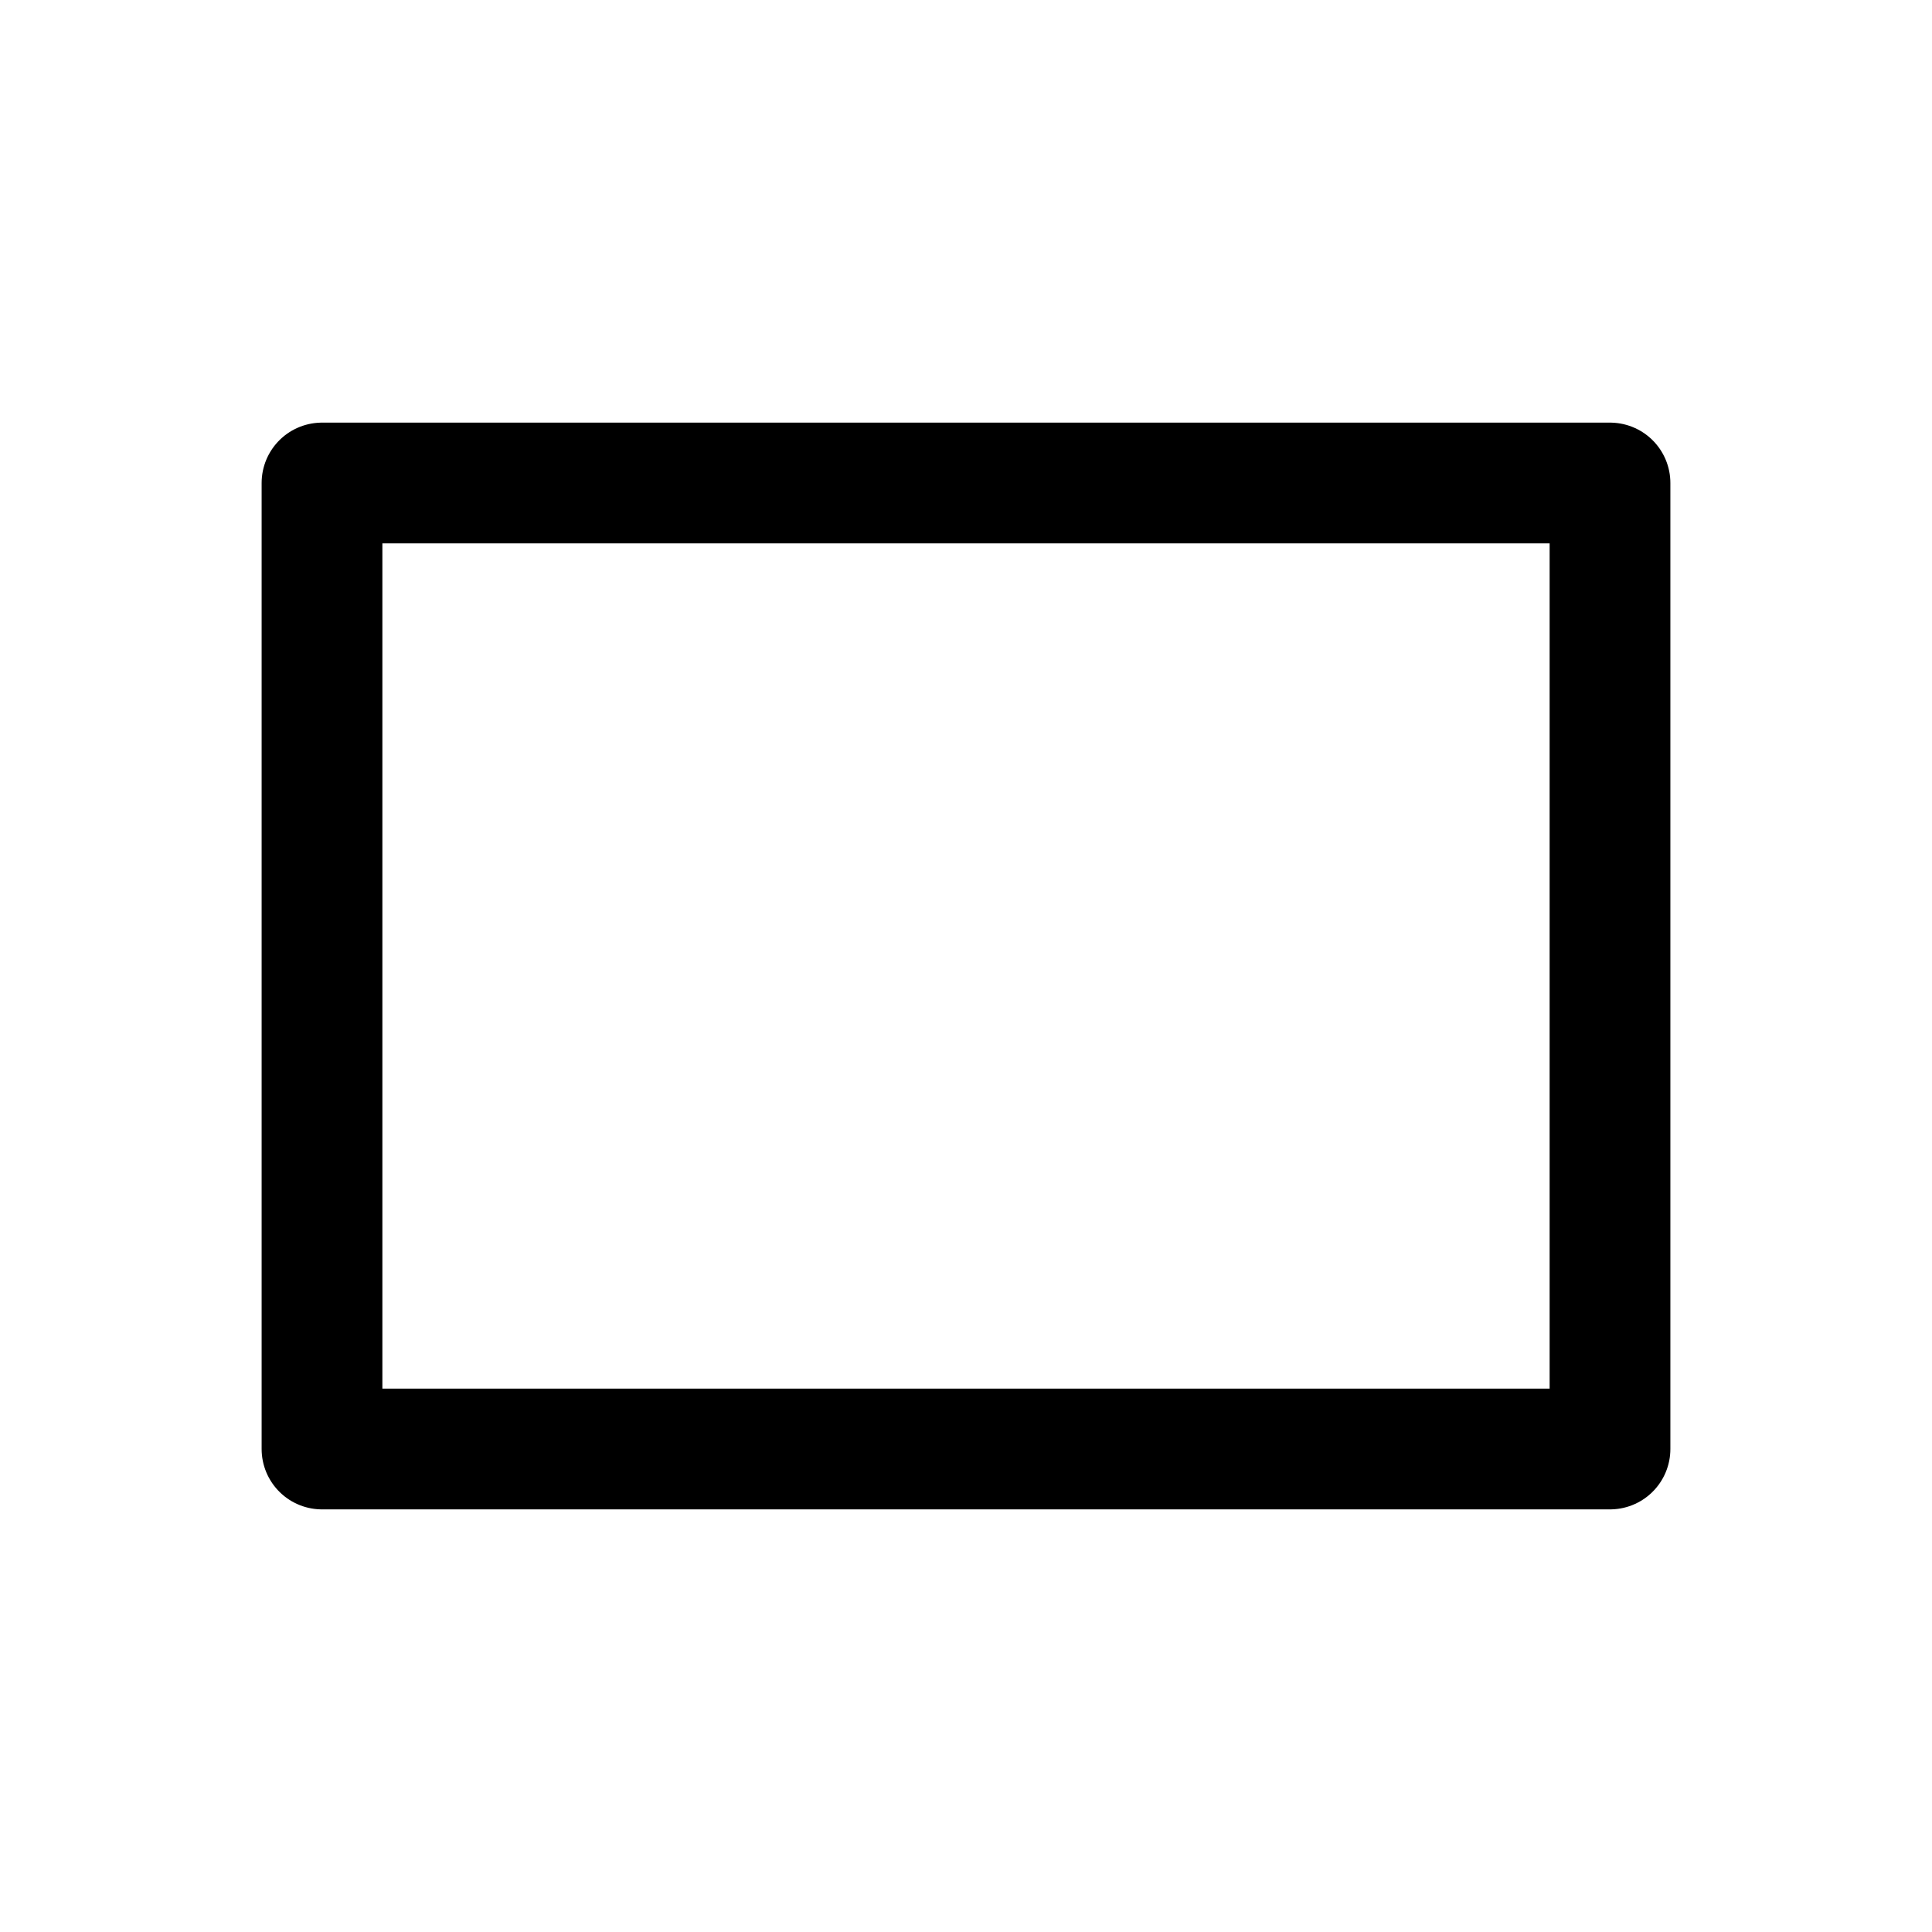
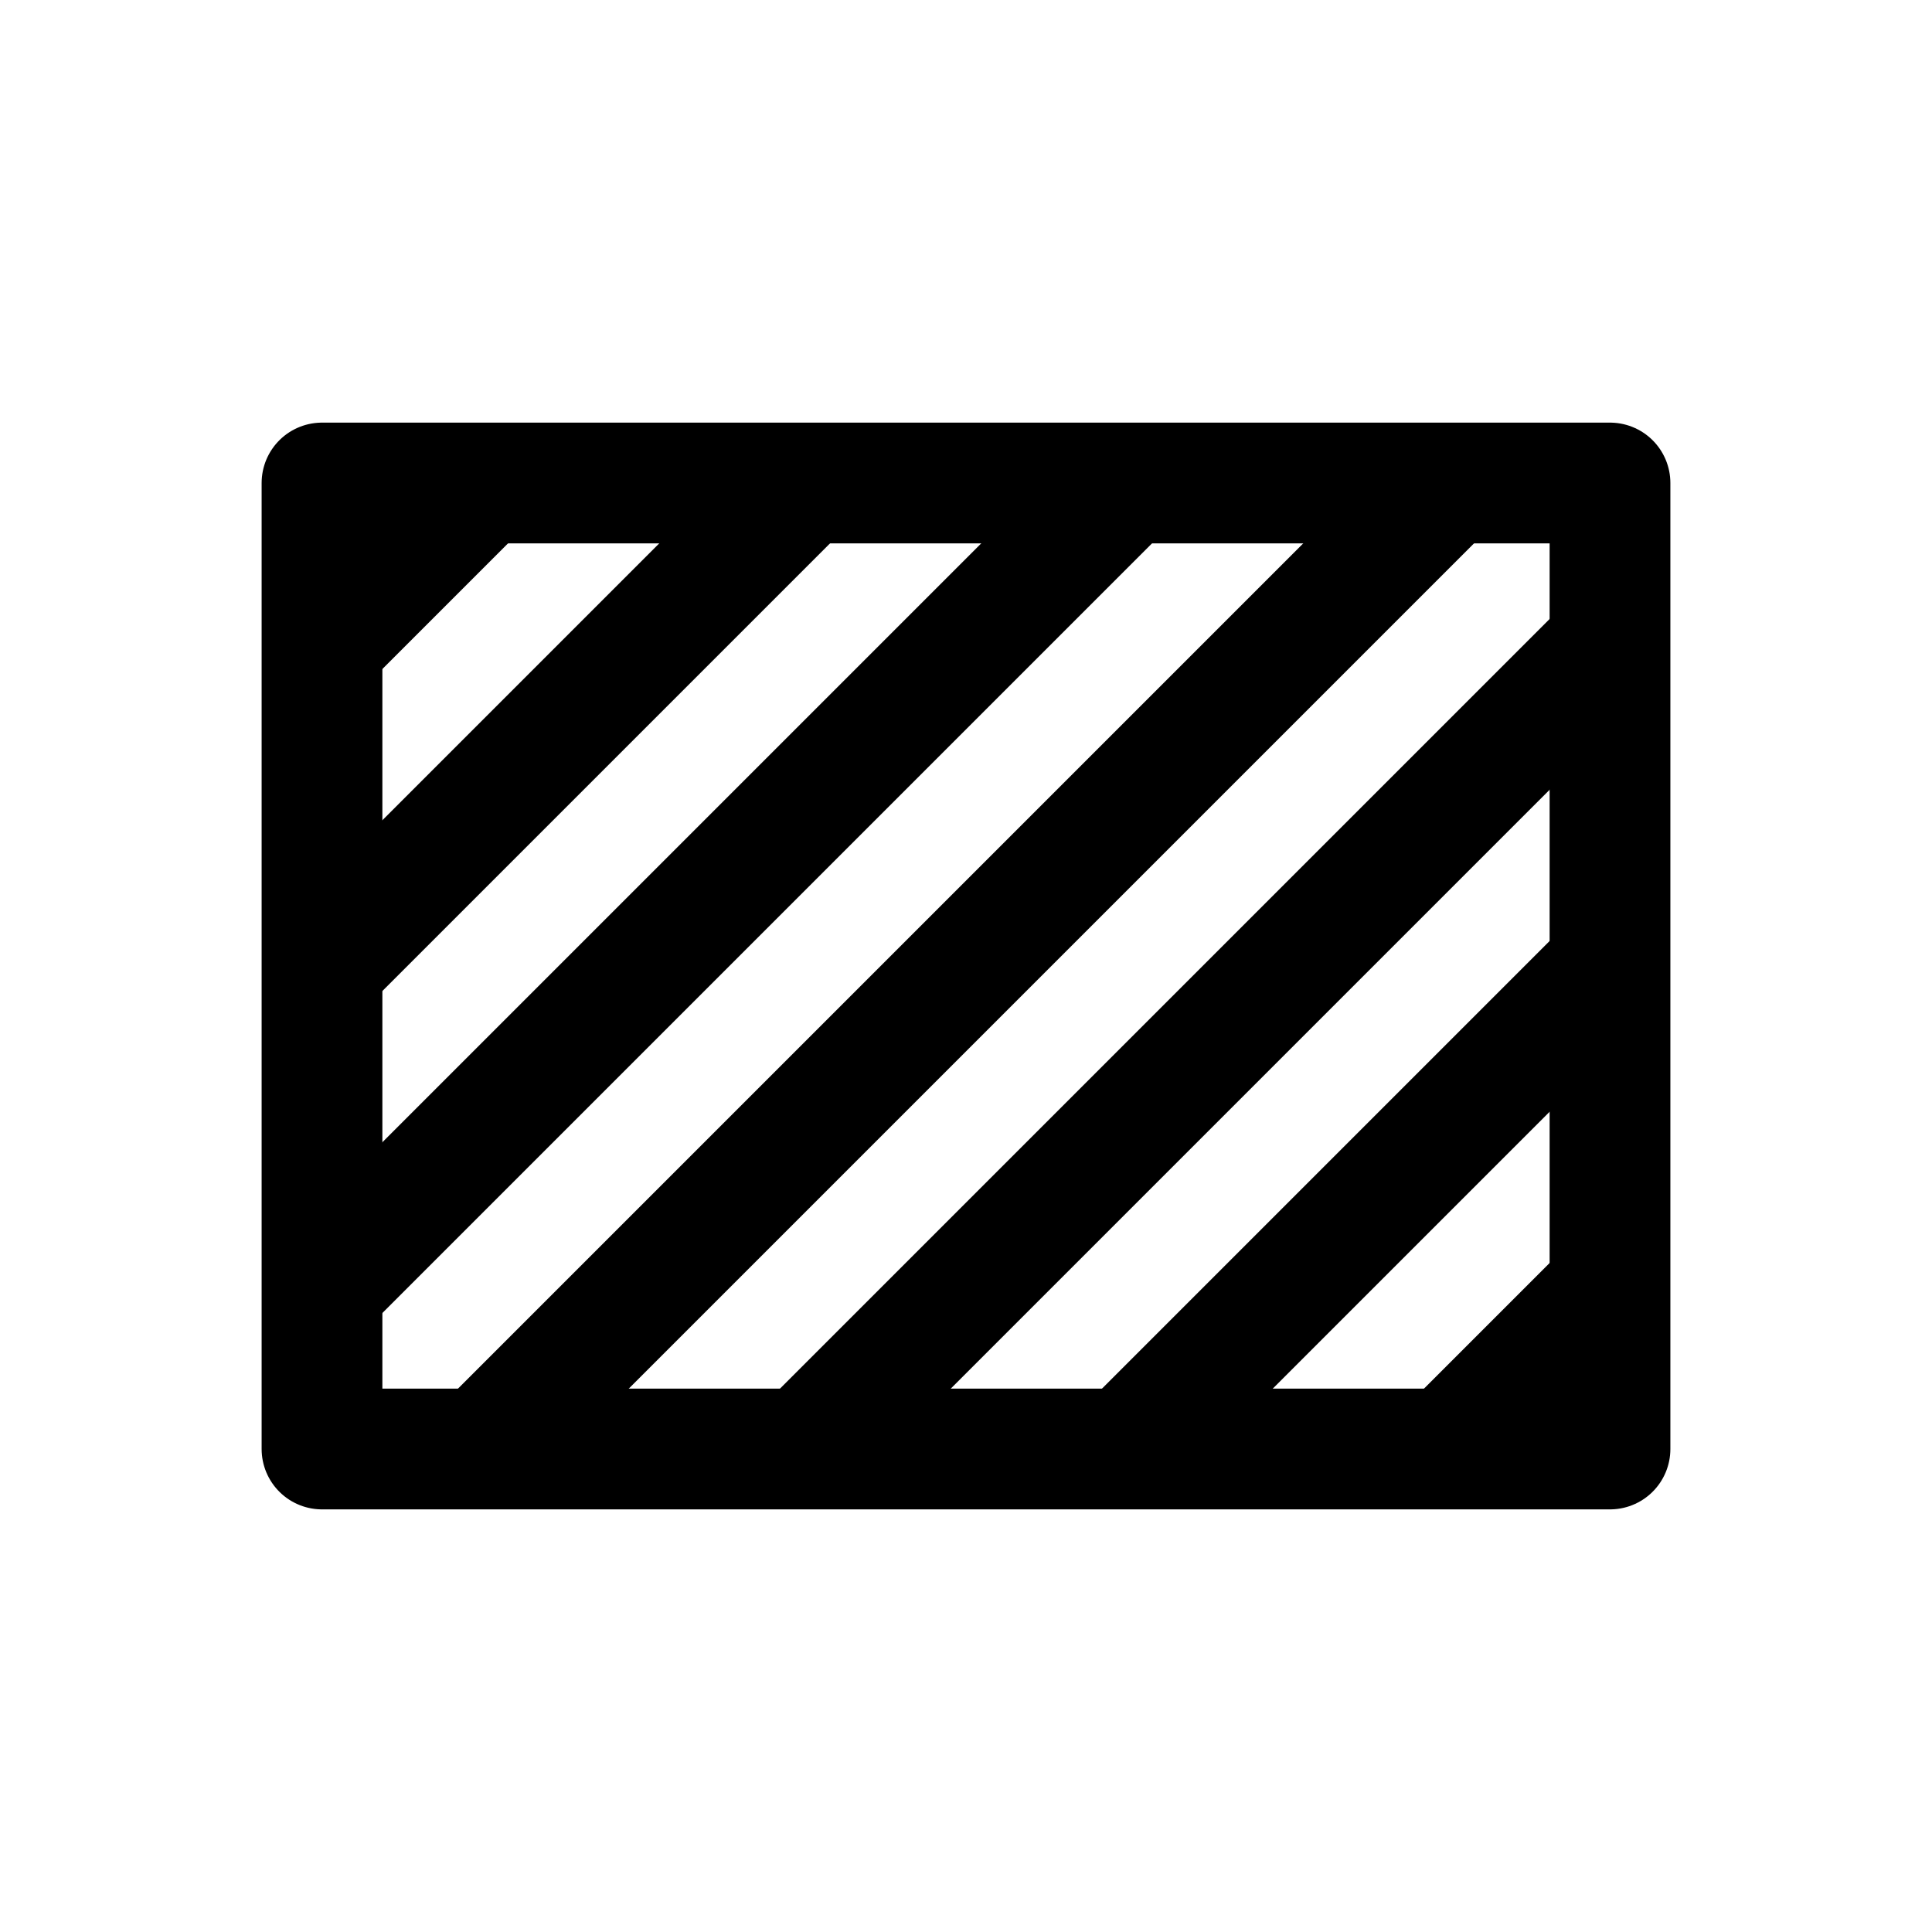
- <svg xmlns="http://www.w3.org/2000/svg" width="240" height="240" id="svg5" version="1.1">
-   <defs id="defs2">
-     </defs>
-   <g id="layer1">
-     <rect style="fill:none;stroke:#000000;stroke-width:15;stroke-linecap:round;stroke-linejoin:round" id="rect846" width="160" height="120" x="40" y="60" />
+ <svg xmlns="http://www.w3.org/2000/svg" width="240" height="240">
+   <defs>
+     <clipPath id="rect_clip">
+       <rect x="40" y="60" width="160" height="120" />
+     </clipPath>
+   </defs>
+   <g clip-path="url(#rect_clip)" style="fill:none;stroke:#000000;stroke-width:15;stroke-linecap:round;stroke-linejoin:round">
+     <path d="M -60,180 L 60,60" />
+     <path d="M -20,180 L 100,60" />
+     <path d="M 20,180 L 140,60" />
+     <path d="M 60,180 L 180,60" />
+     <path d="M 100,180 L 220,60" />
+     <path d="M 140,180 L 260,60" />
+     <path d="M 180,180 L 300,60" />
  </g>
+   <rect x="40" y="60" width="160" height="120" style="fill:none;stroke:#000000;stroke-width:15;stroke-linecap:round;stroke-linejoin:round" />
</svg>
